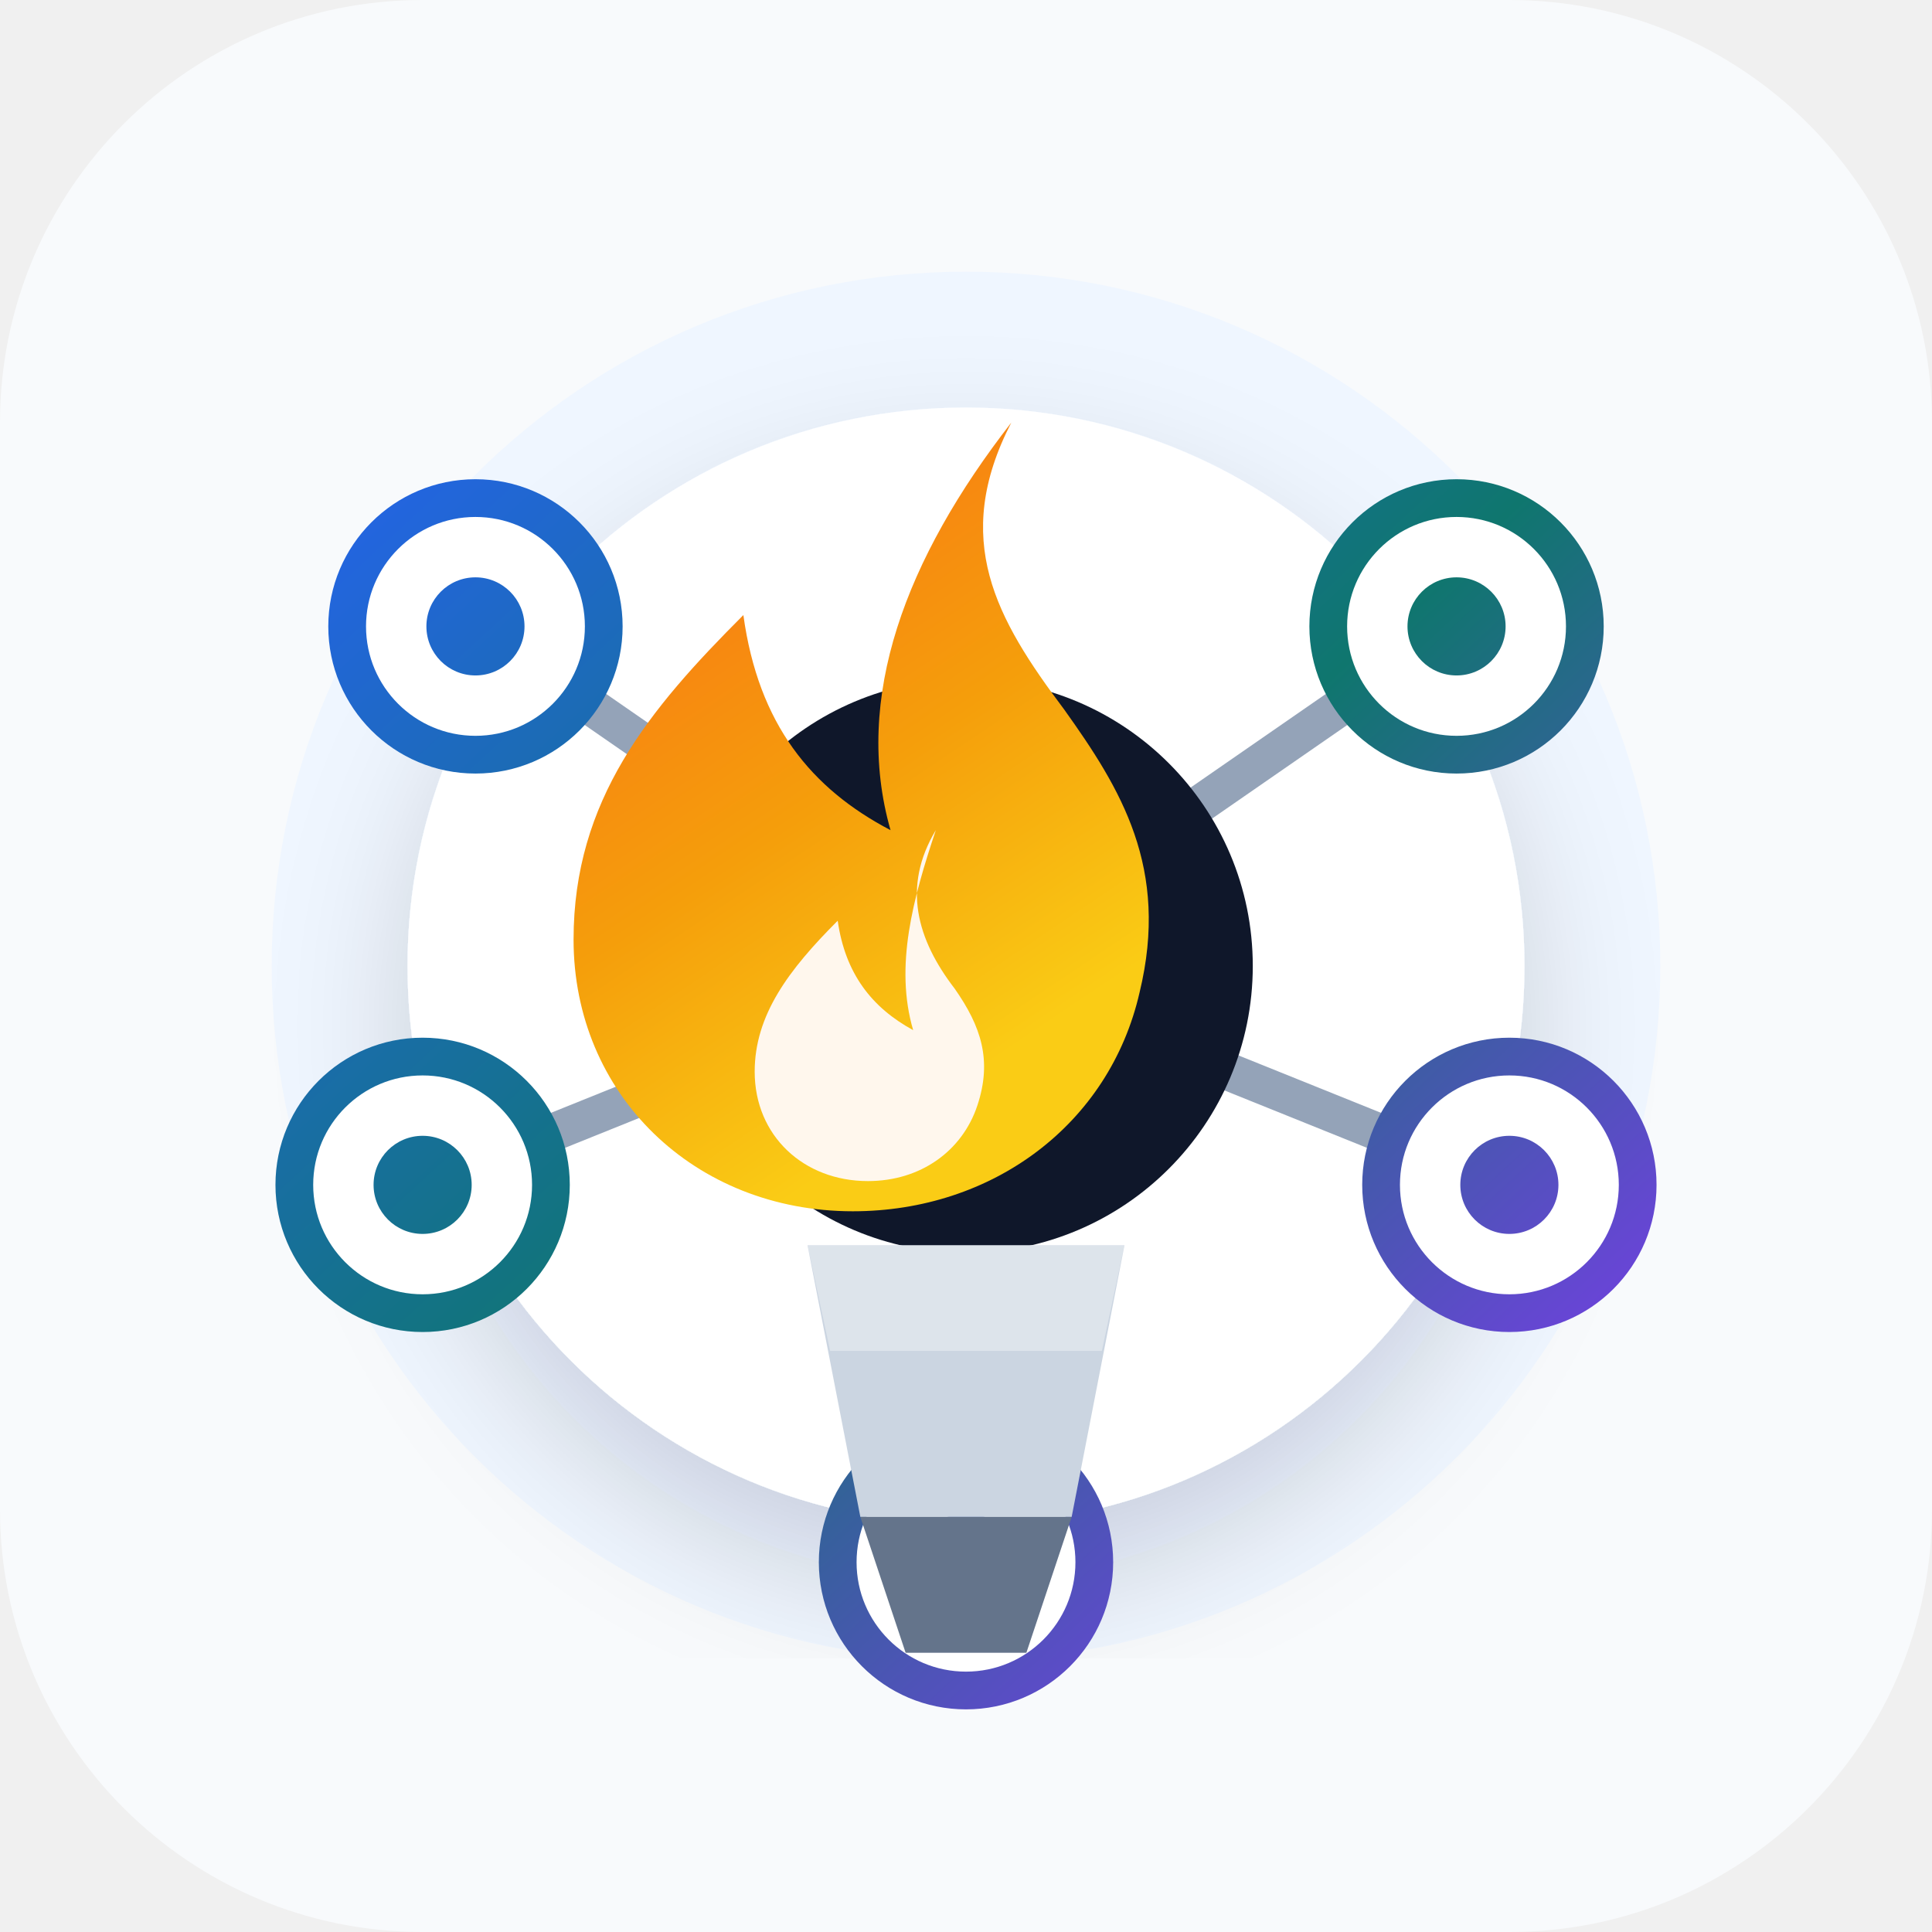
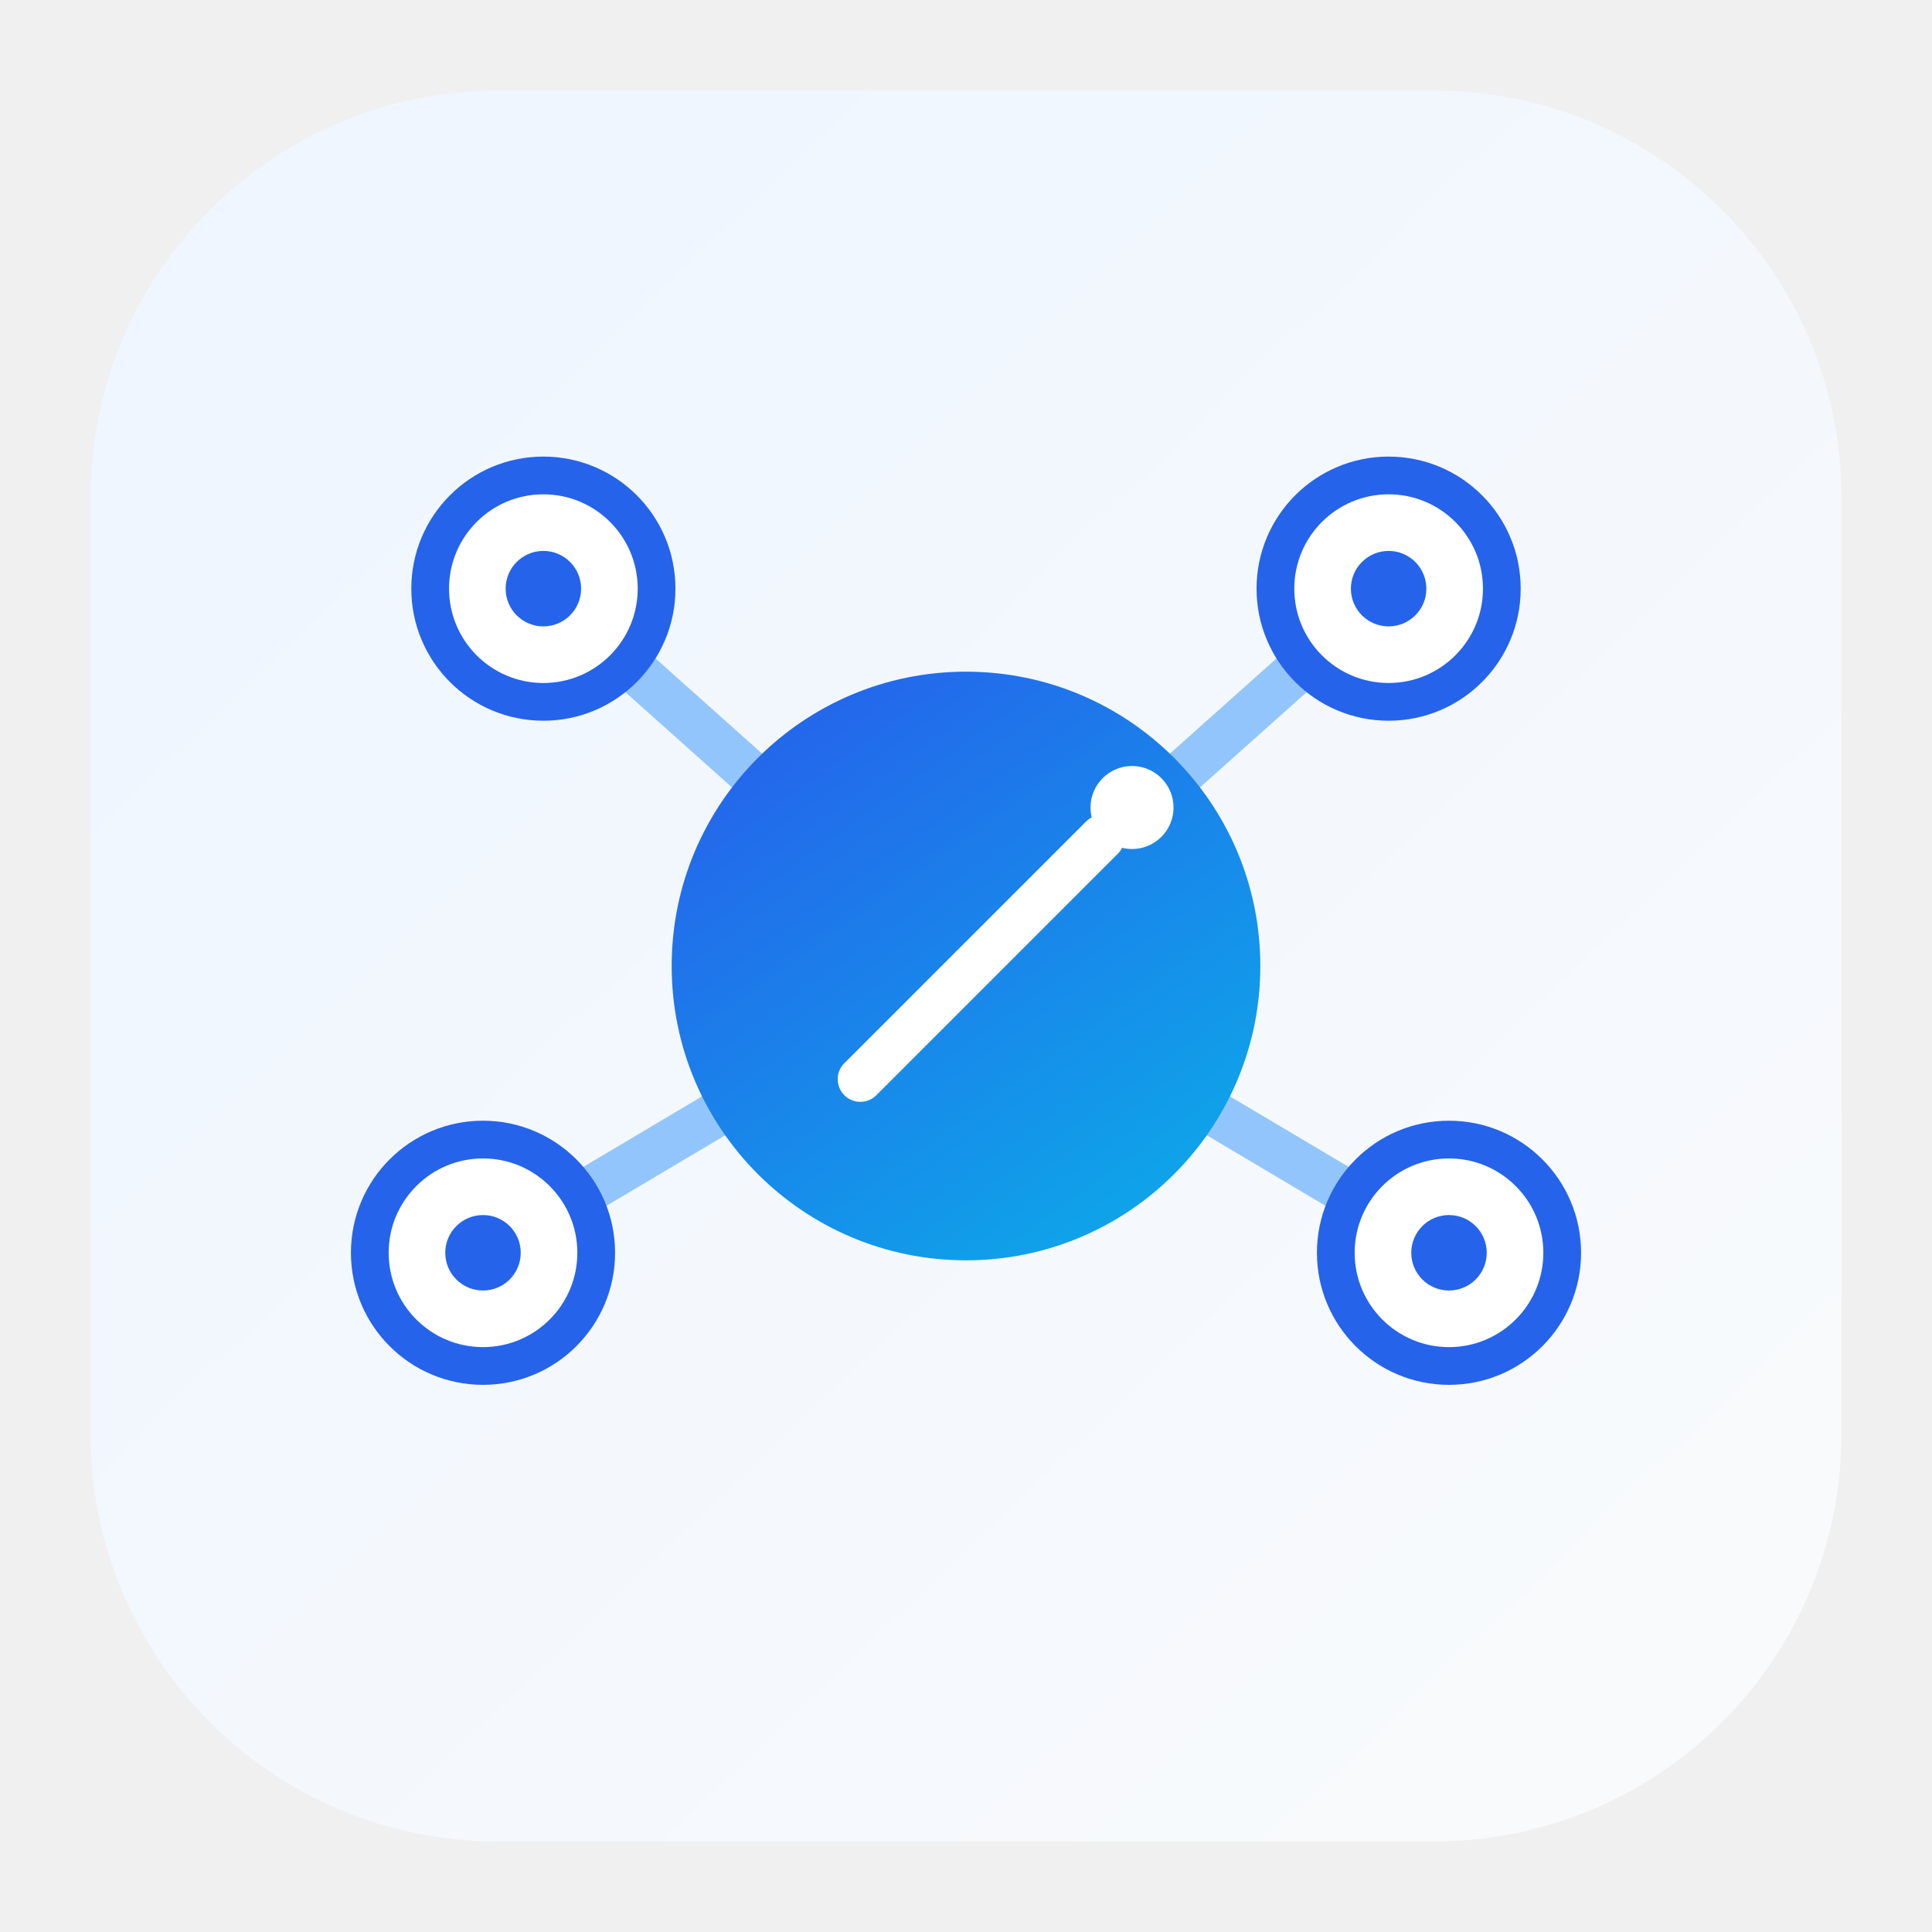
<svg xmlns="http://www.w3.org/2000/svg" width="512" height="512" viewBox="0 0 512 512" role="img" aria-labelledby="title desc">
  <defs>
-     <linearGradient id="agentorch-flame" x1="208" y1="98" x2="310" y2="250" gradientUnits="userSpaceOnUse">
-       <stop offset="0" stop-color="#F97316" />
-       <stop offset="0.55" stop-color="#F59E0B" />
-       <stop offset="1" stop-color="#FACC15" />
+     <linearGradient id="bg" x1="86" y1="76" x2="430" y2="436" gradientUnits="userSpaceOnUse">
+       <stop offset="0" stop-color="#EFF6FF" />
+       <stop offset="1" stop-color="#F8FAFC" />
    </linearGradient>
-     <linearGradient id="agentorch-hub" x1="110" y1="96" x2="405" y2="415" gradientUnits="userSpaceOnUse">
+     <linearGradient id="hub" x1="210" y1="180" x2="310" y2="320" gradientUnits="userSpaceOnUse">
      <stop offset="0" stop-color="#2563EB" />
-       <stop offset="0.52" stop-color="#0F766E" />
-       <stop offset="1" stop-color="#7C3AED" />
+       <stop offset="1" stop-color="#0EA5E9" />
    </linearGradient>
-     <filter id="agentorch-shadow" x="-12%" y="-12%" width="124%" height="124%" color-interpolation-filters="sRGB">
-       <feDropShadow dx="0" dy="16" stdDeviation="18" flood-color="#0F172A" flood-opacity="0.16" />
-     </filter>
  </defs>
-   <rect width="512" height="512" rx="112" fill="#F8FAFC" />
-   <circle cx="256" cy="256" r="184" fill="#EFF6FF" />
-   <circle cx="256" cy="256" r="148" fill="#FFFFFF" filter="url(#agentorch-shadow)" />
-   <g fill="none" stroke="#94A3B8" stroke-width="10" stroke-linecap="round">
-     <path d="M256 256L126 166" />
-     <path d="M256 256L386 166" />
-     <path d="M256 256L112 314" />
-     <path d="M256 256L400 314" />
-     <path d="M256 256V414" />
+   <rect x="24" y="24" width="464" height="464" rx="108" fill="url(#bg)" />
+   <g stroke="#93C5FD" stroke-width="12" stroke-linecap="round">
+     <path d="M256 256L144 156" />
+     <path d="M256 256L368 156" />
+     <path d="M256 256L128 332" />
+     <path d="M256 256L384 332" />
  </g>
-   <g fill="#FFFFFF" stroke="url(#agentorch-hub)" stroke-width="10">
-     <circle cx="126" cy="166" r="34" />
-     <circle cx="386" cy="166" r="34" />
-     <circle cx="112" cy="314" r="34" />
-     <circle cx="400" cy="314" r="34" />
-     <circle cx="256" cy="414" r="34" />
+   <g fill="#FFFFFF" stroke="#2563EB" stroke-width="10">
+     <circle cx="144" cy="156" r="30" />
+     <circle cx="368" cy="156" r="30" />
+     <circle cx="128" cy="332" r="30" />
+     <circle cx="384" cy="332" r="30" />
  </g>
-   <g fill="url(#agentorch-hub)">
-     <circle cx="126" cy="166" r="13" />
-     <circle cx="386" cy="166" r="13" />
-     <circle cx="112" cy="314" r="13" />
-     <circle cx="400" cy="314" r="13" />
-     <circle cx="256" cy="414" r="13" />
+   <g fill="#2563EB">
+     <circle cx="144" cy="156" r="10" />
+     <circle cx="368" cy="156" r="10" />
+     <circle cx="128" cy="332" r="10" />
+     <circle cx="384" cy="332" r="10" />
  </g>
-   <circle cx="256" cy="256" r="76" fill="#0F172A" />
-   <path fill="url(#agentorch-flame)" d="M268 112c-16 31-4 52 14 76 15 21 28 42 20 75-8 35-39 58-76 58-42 0-74-31-74-72 0-37 20-61 45-86 4 29 18 46 39 57-10-35 4-72 32-108z" />
-   <path fill="#FFF7ED" d="M248 220c-9 15-5 29 5 42 7 10 10 19 6 31-4 12-15 20-29 20-17 0-30-12-30-29 0-15 9-27 22-40 2 14 9 23 20 29-5-17 0-35 6-53z" />
-   <path fill="#CBD5E1" d="M214 330h84l-14 72h-56l-14-72z" />
-   <path fill="#64748B" d="M228 402h56l-12 36h-32l-12-36z" />
-   <path fill="#FFFFFF" d="M214 330h84l-6 28h-72l-6-28z" opacity="0.35" />
+   <circle cx="256" cy="256" r="78" fill="url(#hub)" />
+   <path d="M228 286L292 222" stroke="#FFFFFF" stroke-width="12" stroke-linecap="round" />
+   <circle cx="300" cy="214" r="11" fill="#FFFFFF" />
</svg>
